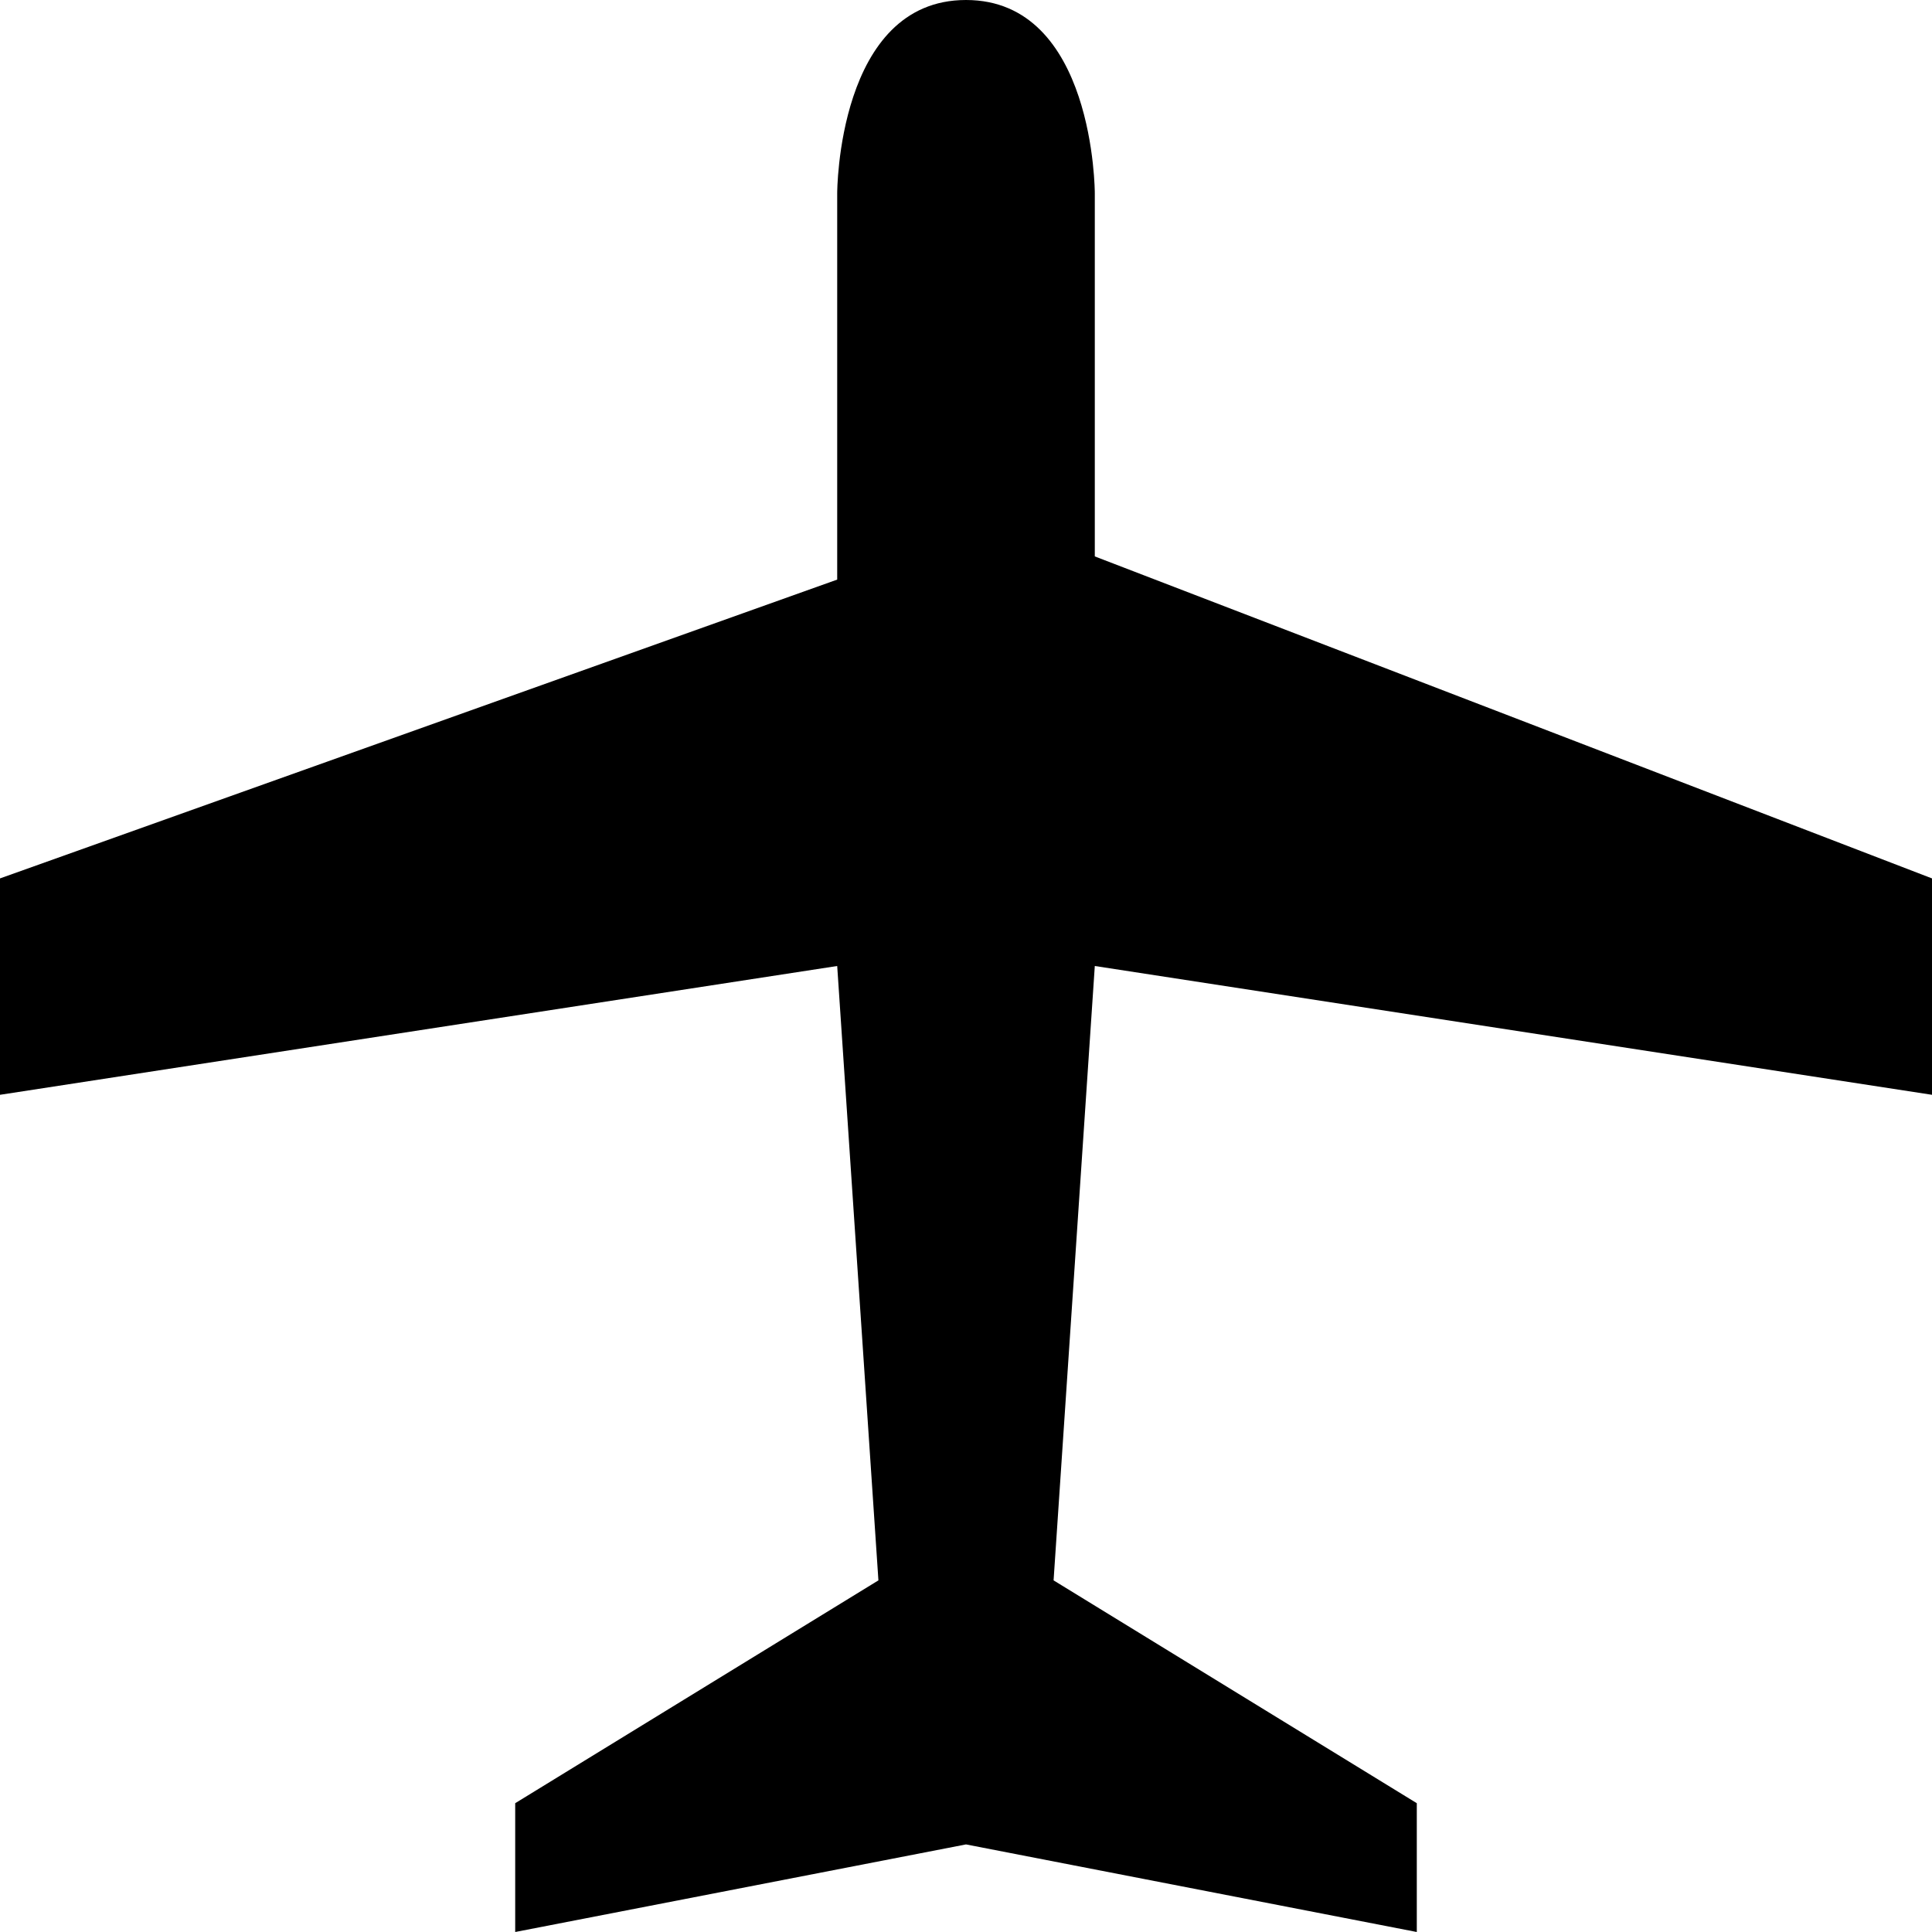
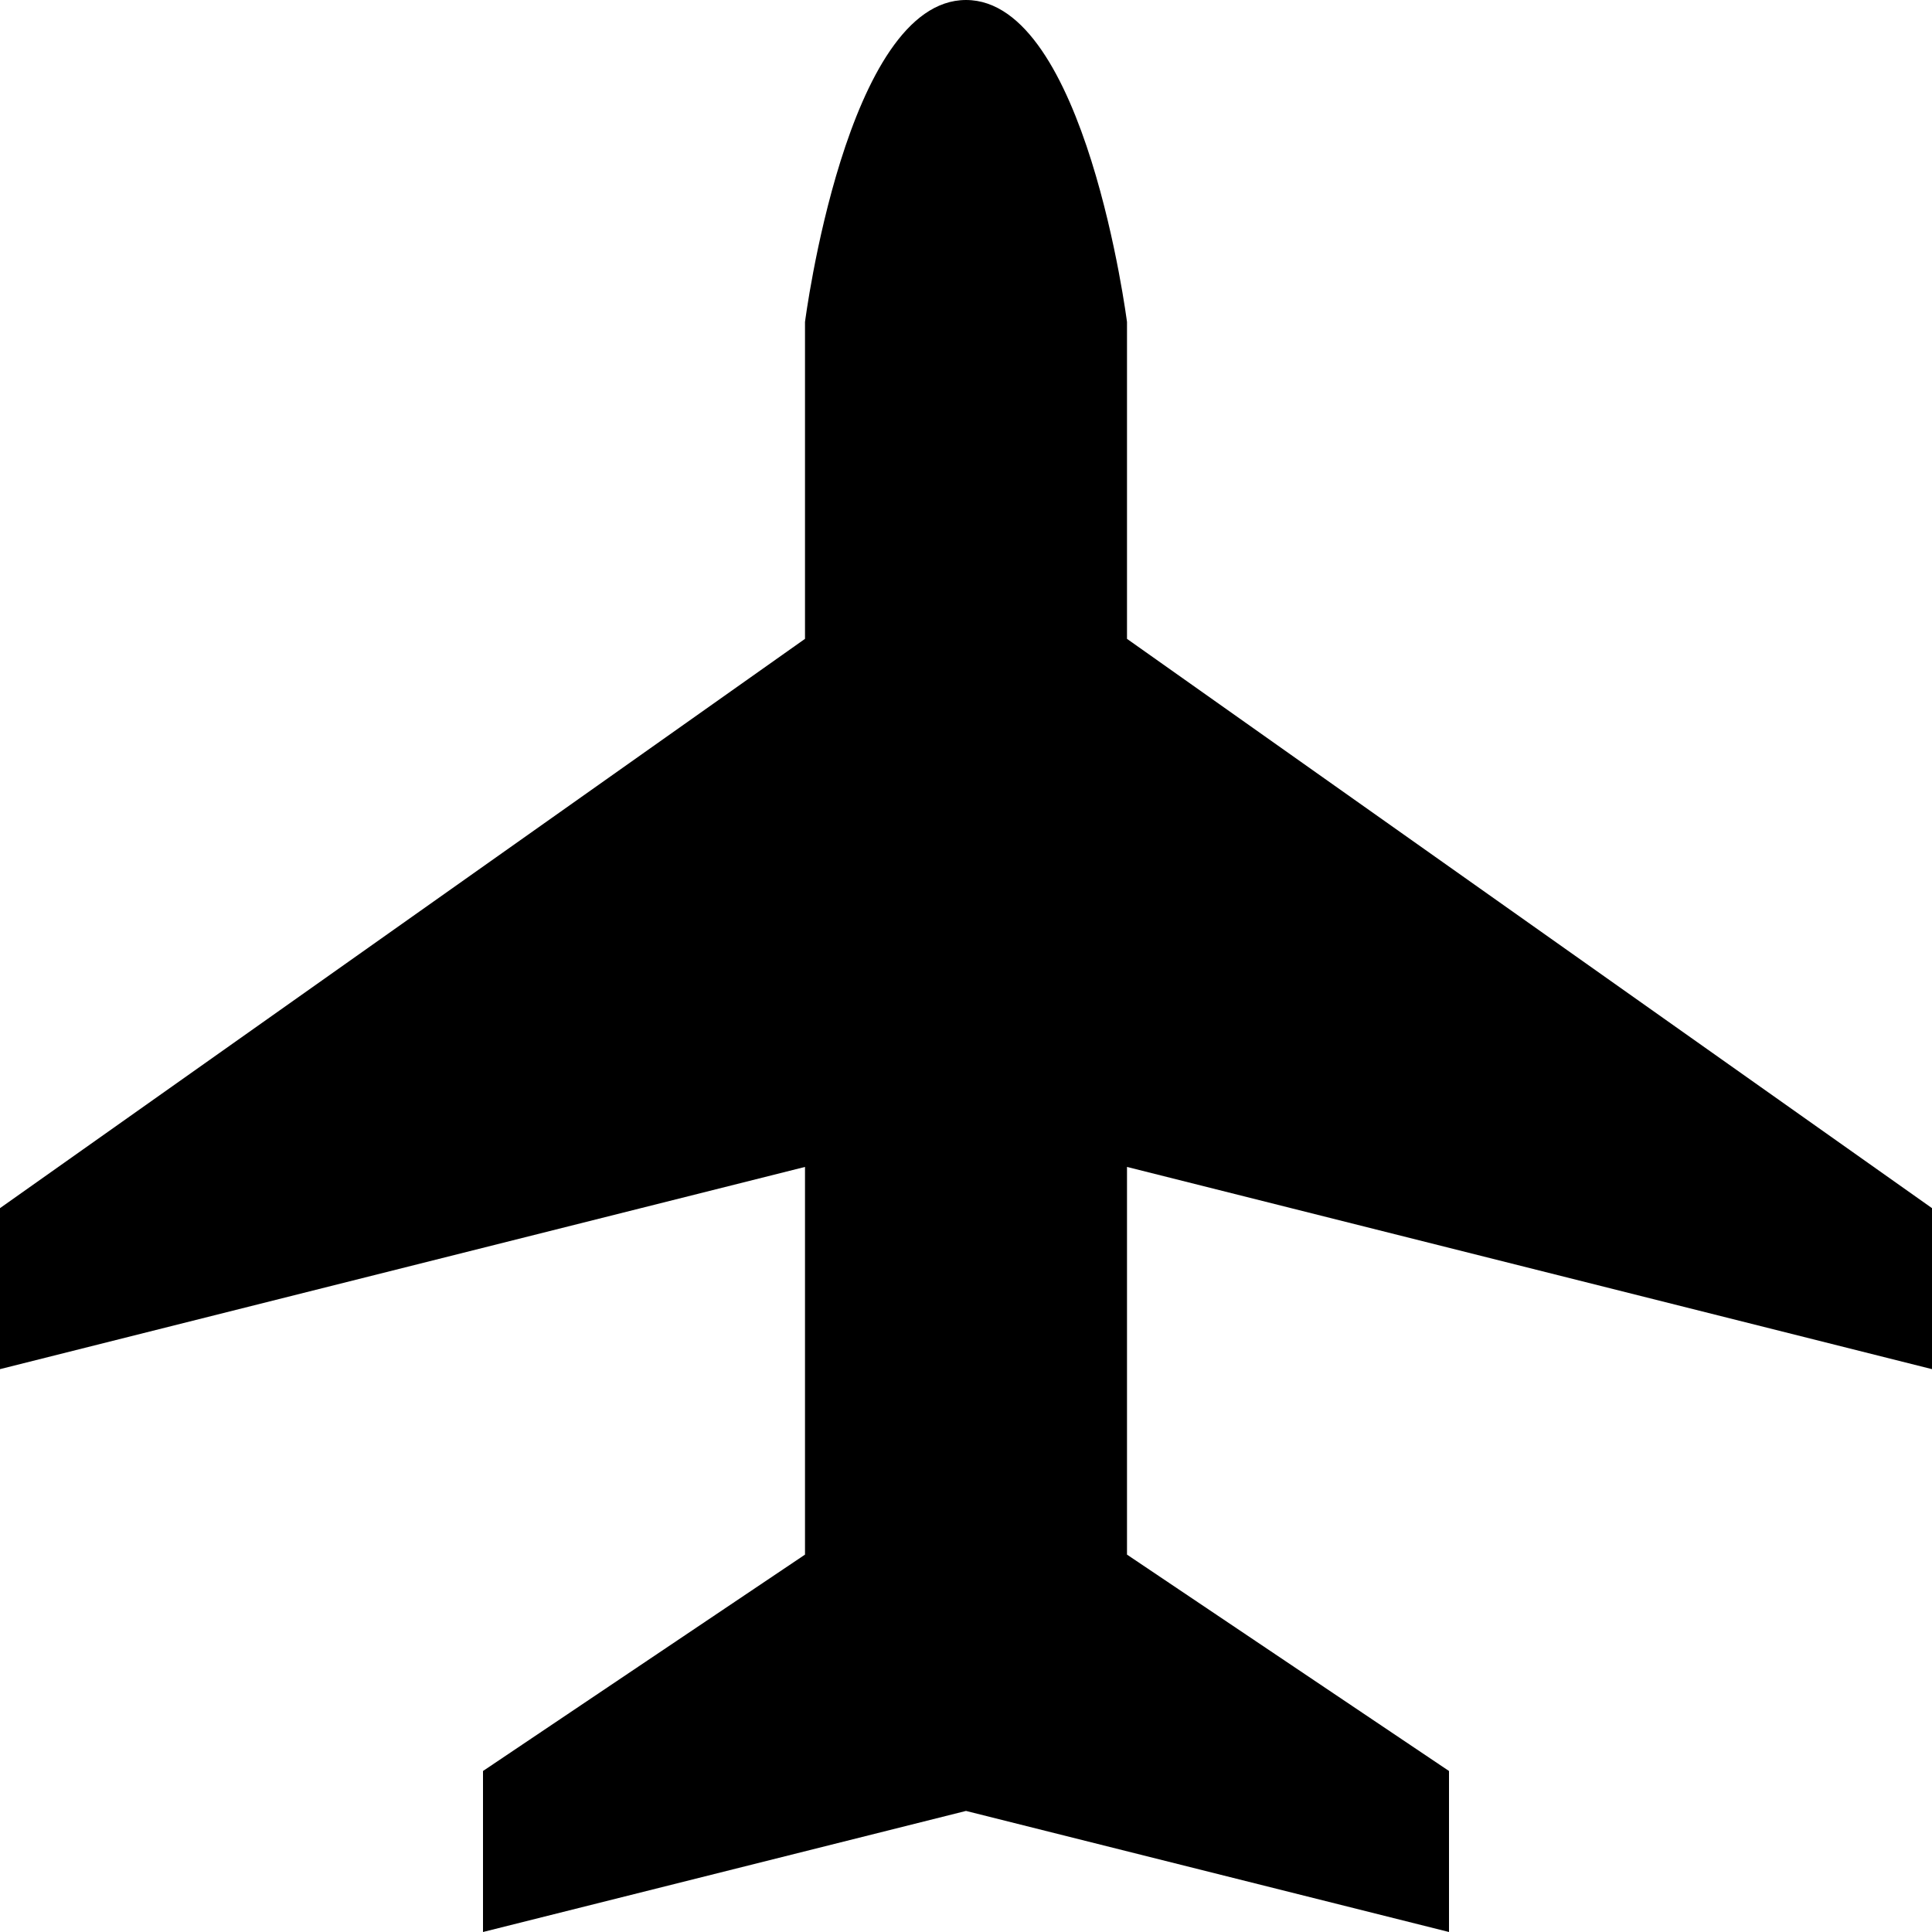
- <svg xmlns="http://www.w3.org/2000/svg" version="1.1" viewBox="0 0 15 15">
-   <path d="M15 6.82L15 8.5l-6.5 -1l-0.32 4.77L11 14v1l-3.5 -0.68L4 15v-1l2.82 -1.73L6.5 7.5L0 8.5V6.82L6.5 4.5v-3c0 0 0 -1.5 1 -1.5s1 1.5 1 1.5v2.82L15 6.82z" />
+ <svg xmlns="http://www.w3.org/2000/svg" viewBox="0 0 15 15" version="1.1">
+   <path d="M7.5 0C6.57 0 6.25 2.5 6.25 2.5L6.25 4.96L0 9.38L0 10.63L6.25 9.06L6.25 12.07L3.75 13.75L3.75 15L7.5 14.06L11.25 15L11.25 13.75L8.75 12.07L8.75 9.06L15 10.63L15 9.38L8.75 4.96L8.75 2.5C8.75 2.5 8.43 0 7.5 0Z" />
</svg>
